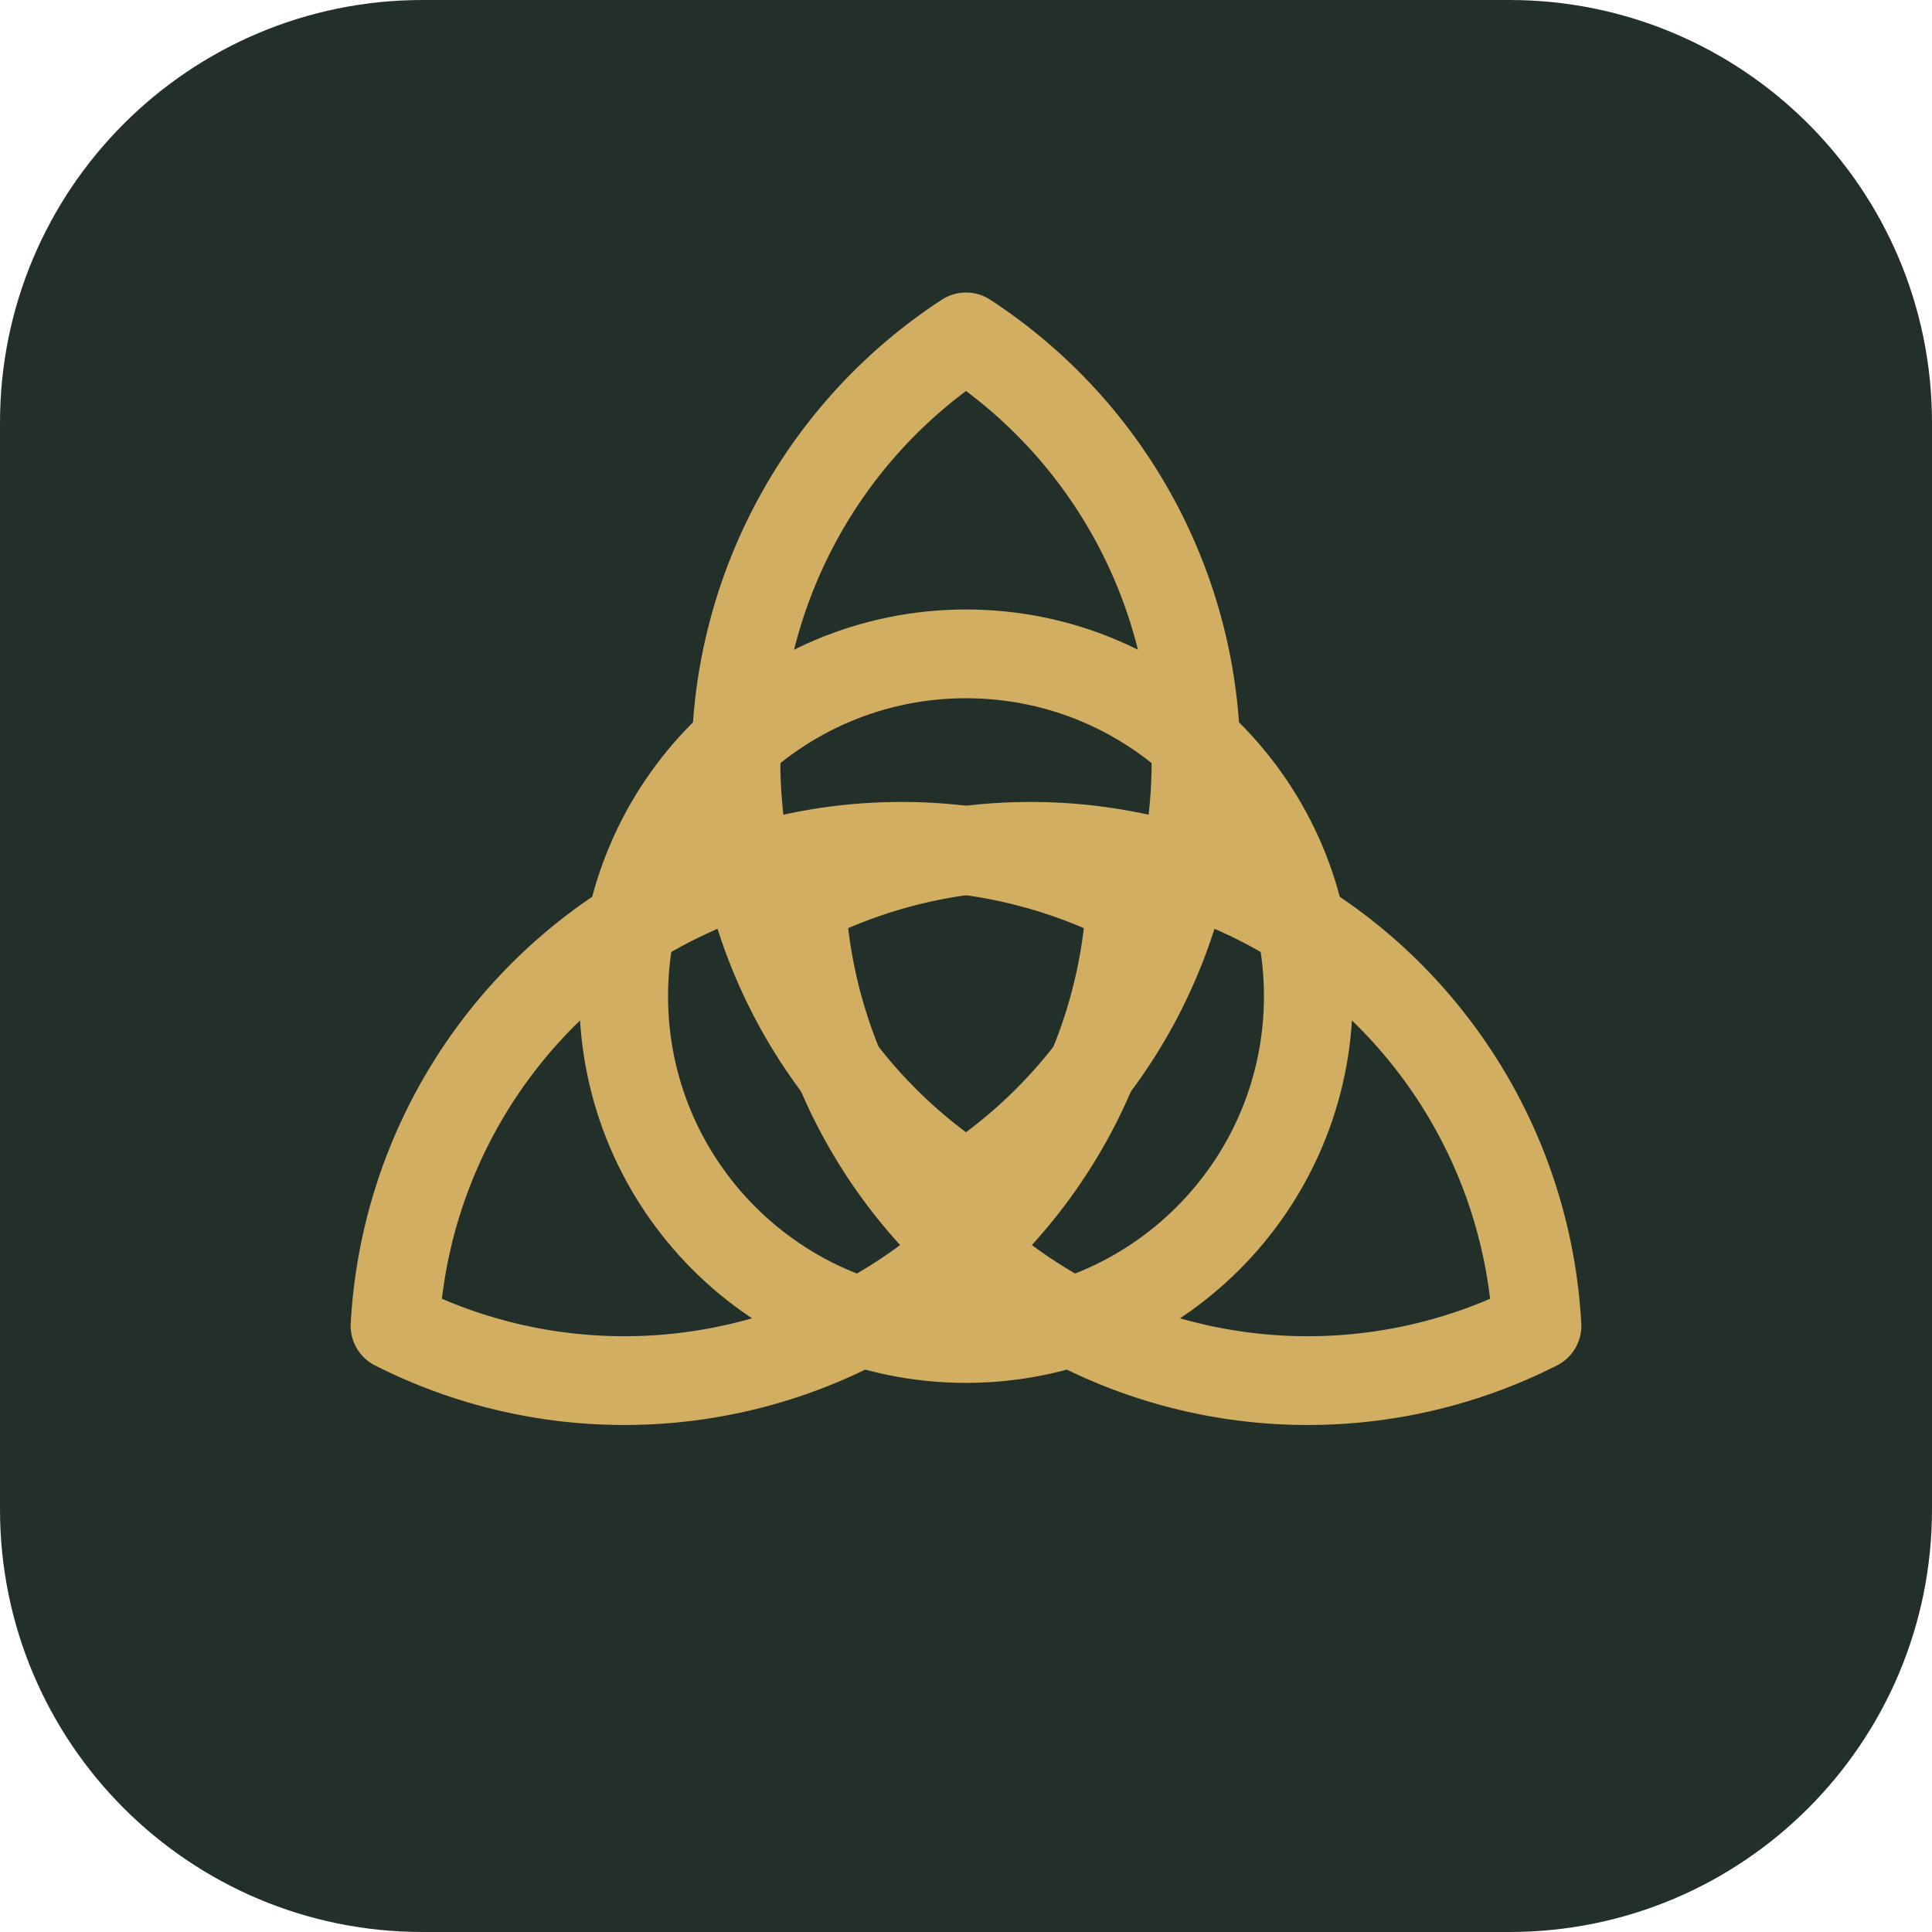
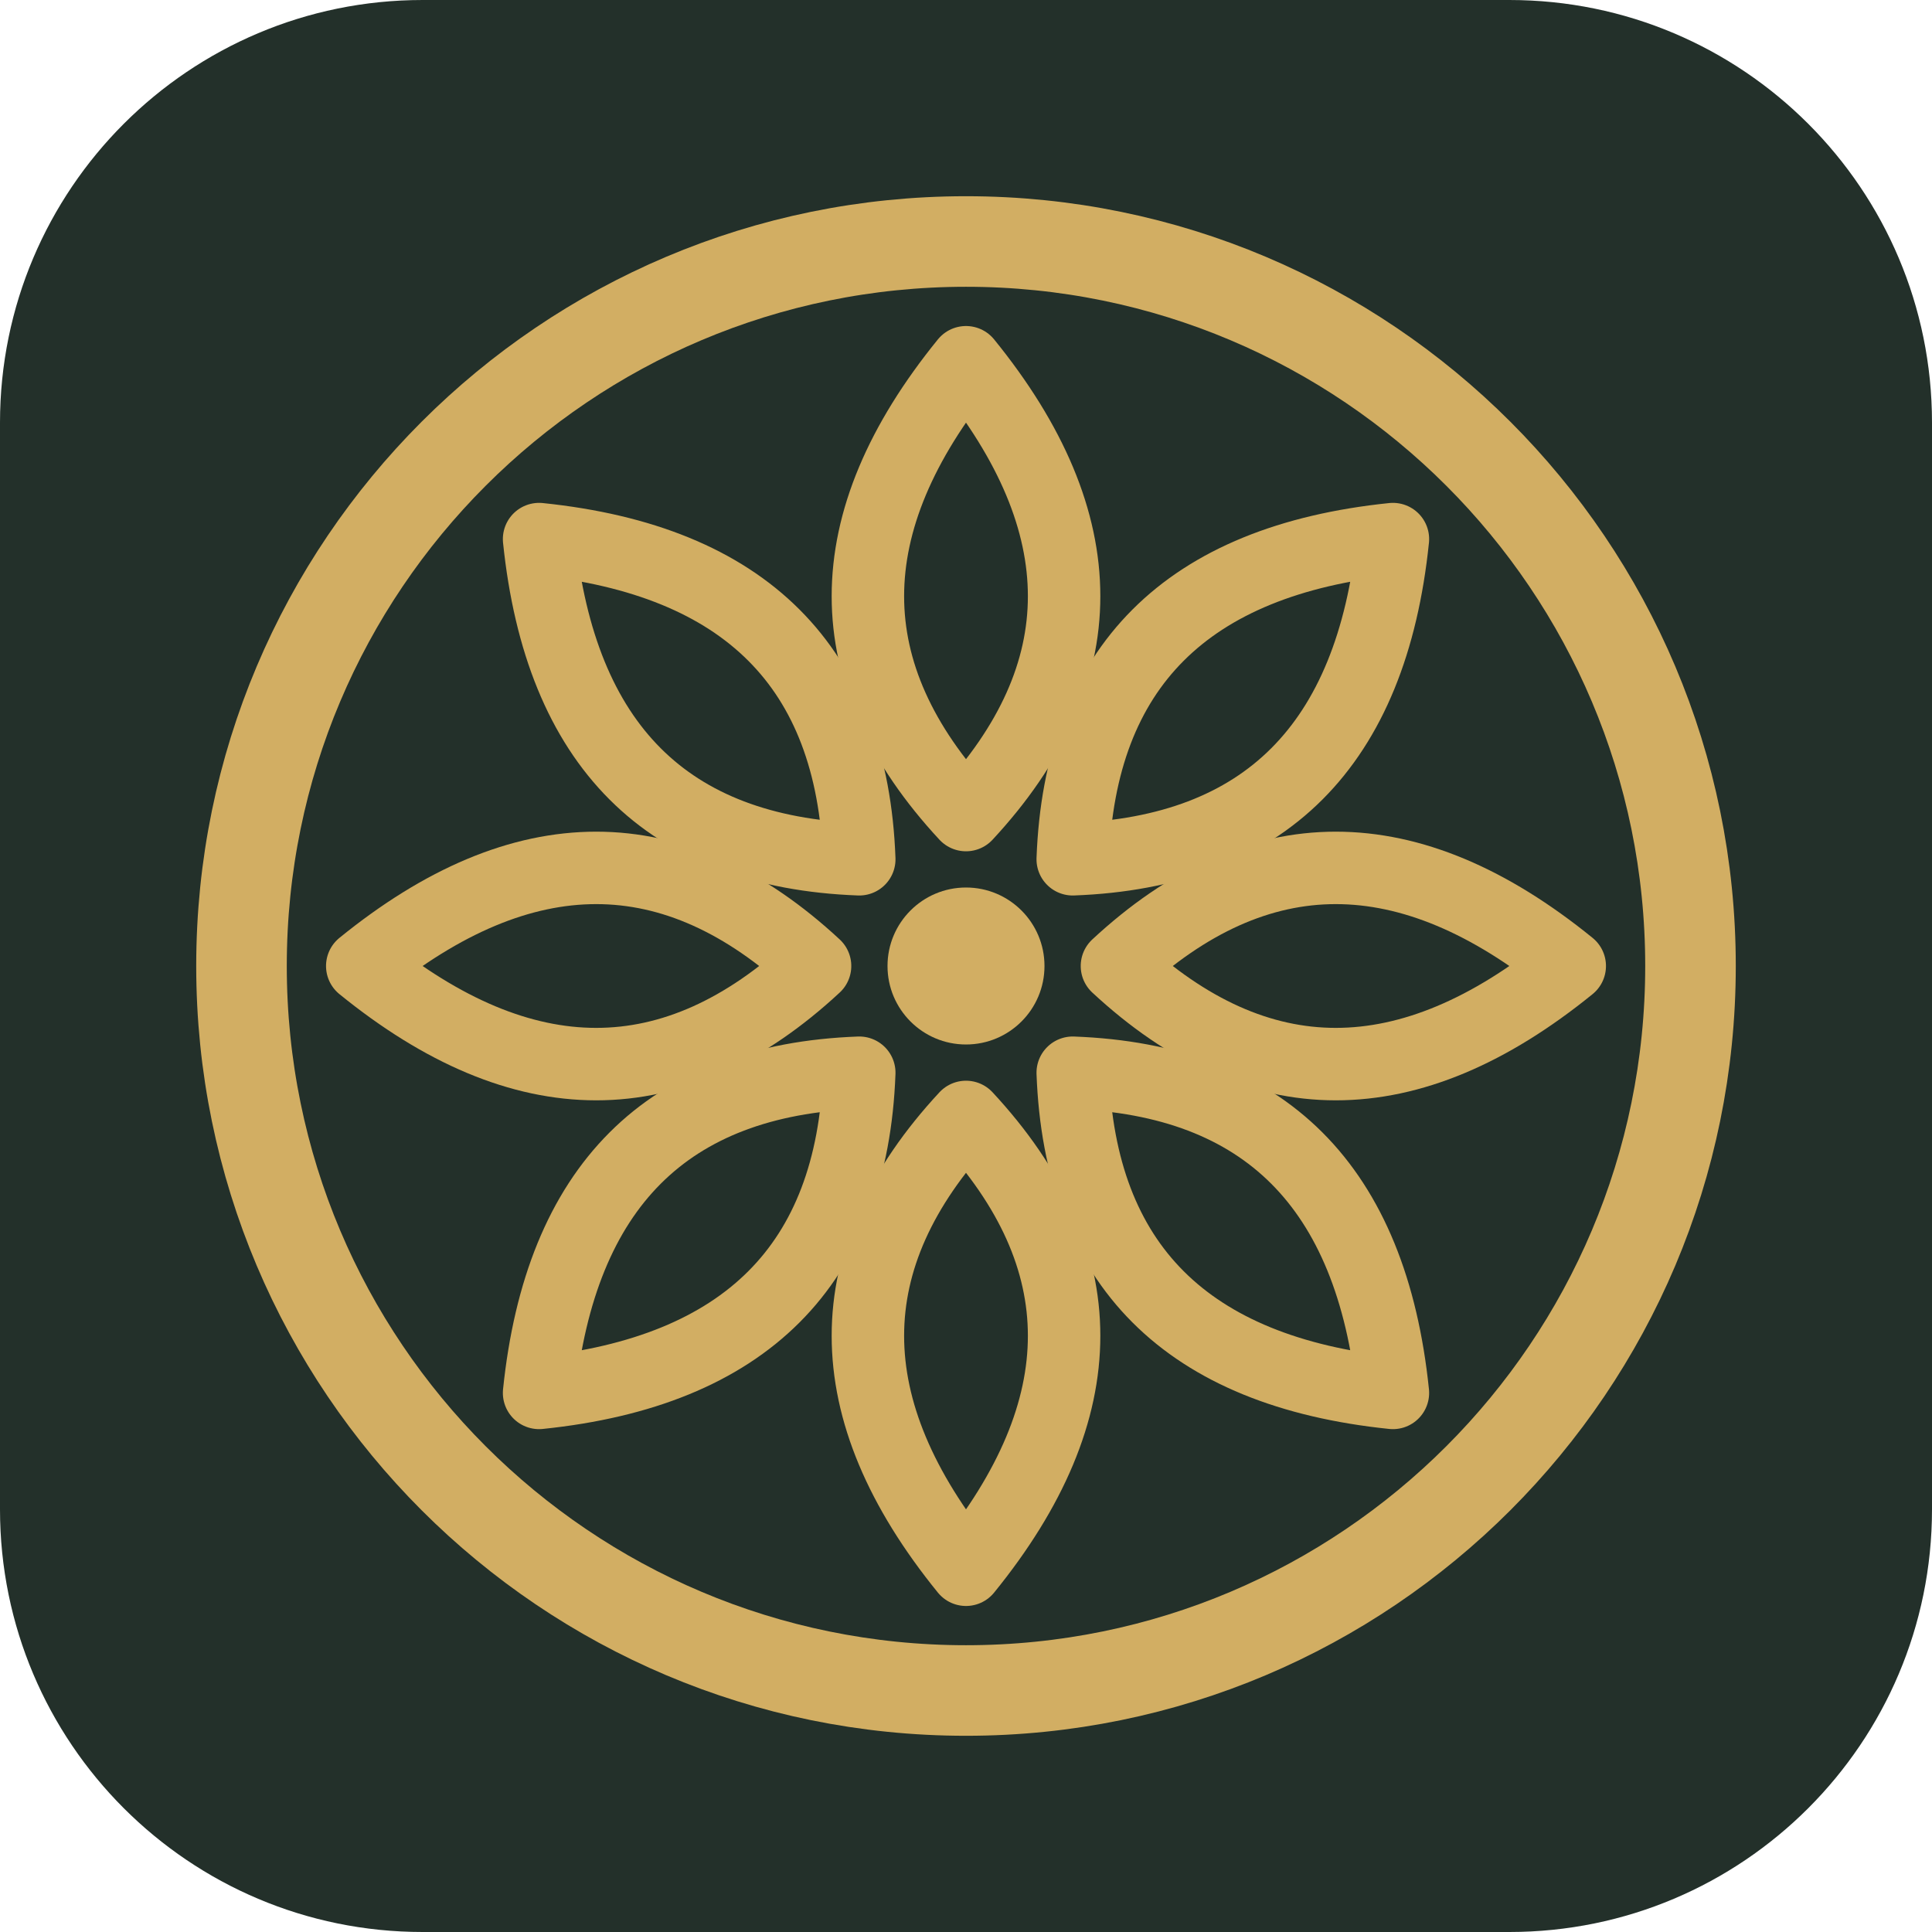
<svg xmlns="http://www.w3.org/2000/svg" viewBox="0 0 64 64">
  <rect width="64" height="64" rx="14" fill="#23302A" />
-   <g transform="translate(32 33) scale(.42)" fill="none" stroke="#D2AE63" stroke-width="7" stroke-linejoin="round">
-     <path d="M0 -52 A40 40 0 0 1 0 15 A40 40 0 0 1 0 -52 Z" />
-     <path d="M0 -52 A40 40 0 0 1 0 15 A40 40 0 0 1 0 -52 Z" transform="rotate(120)" />
-     <path d="M0 -52 A40 40 0 0 1 0 15 A40 40 0 0 1 0 -52 Z" transform="rotate(240)" />
-     <circle r="27" />
+   <g transform="translate(32 32)" fill="none" stroke="#D2AE63" stroke-linejoin="round">
+     <circle r="24" stroke-width="3" />
+     <g stroke-width="2.4">
+       <path id="p" d="M0 -5 Q6.5 -12 0 -20 Q-6.5 -12 0 -5 Z" />
+       <use href="#p" transform="rotate(45)" />
+       <use href="#p" transform="rotate(90)" />
+       <use href="#p" transform="rotate(135)" />
+       <use href="#p" transform="rotate(180)" />
+       <use href="#p" transform="rotate(225)" />
+       <use href="#p" transform="rotate(270)" />
+       <use href="#p" transform="rotate(315)" />
+     </g>
+     <circle r="2.6" fill="#D2AE63" stroke="none" />
  </g>
</svg>
